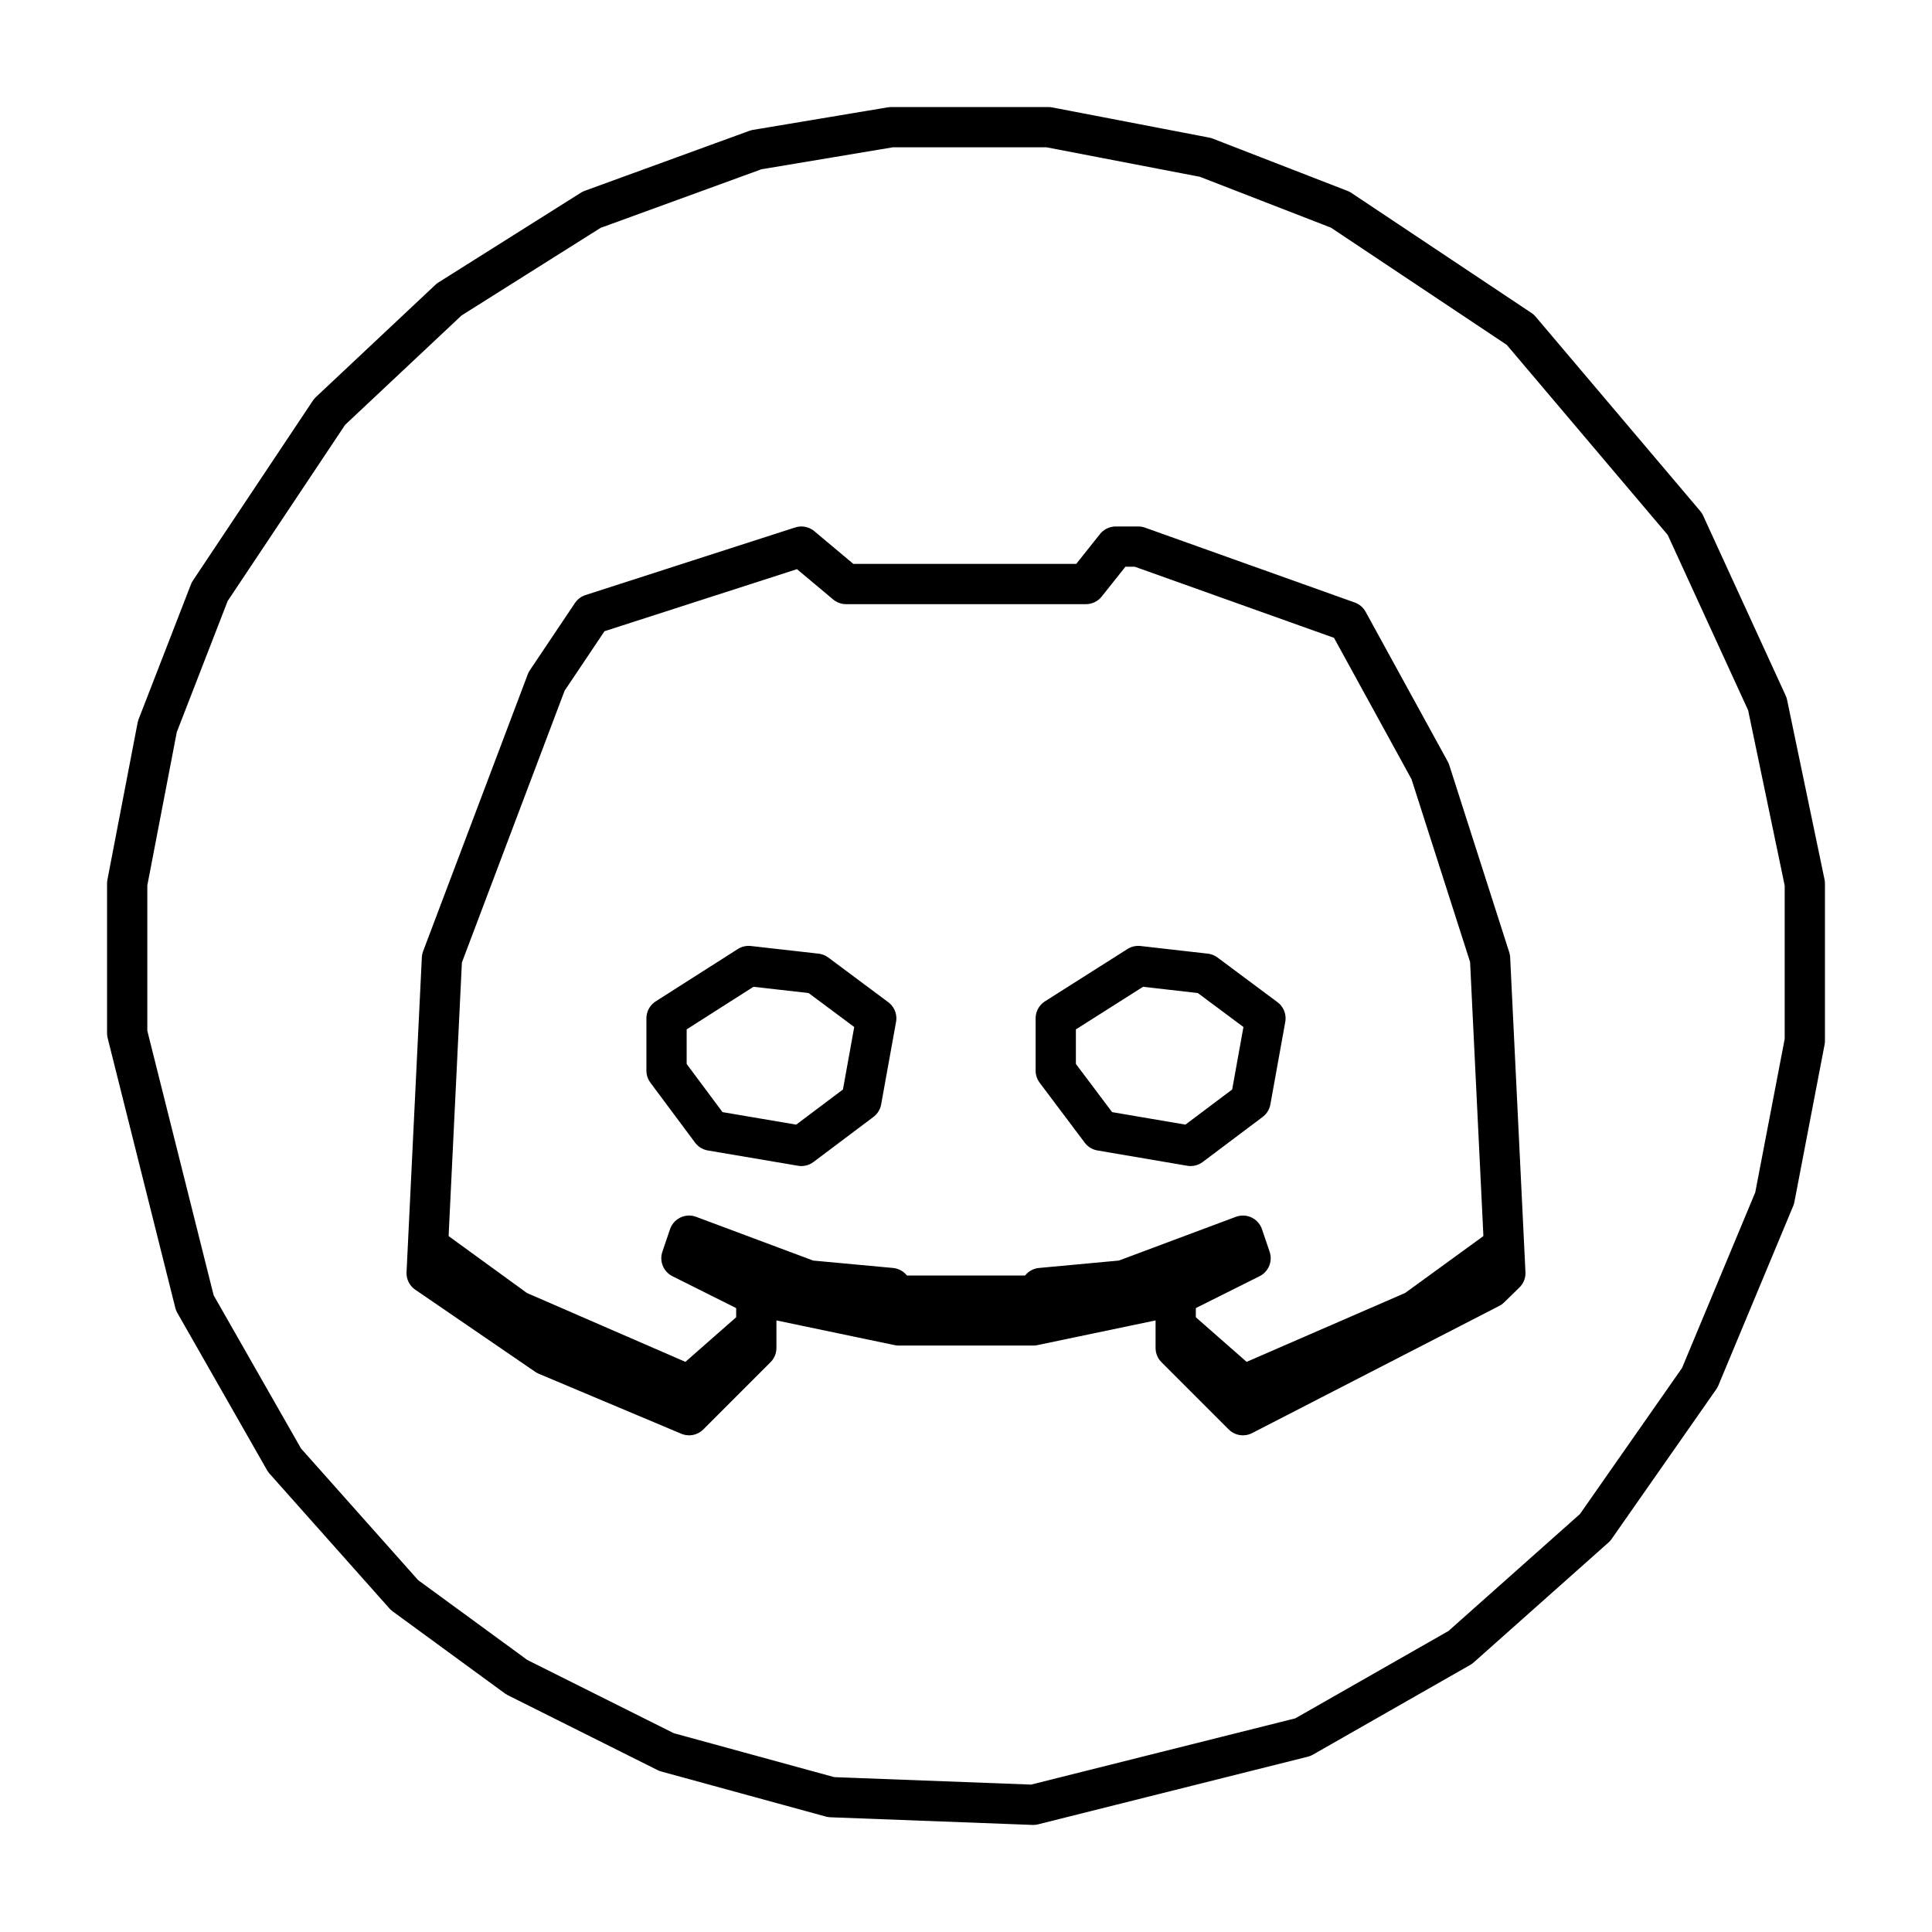
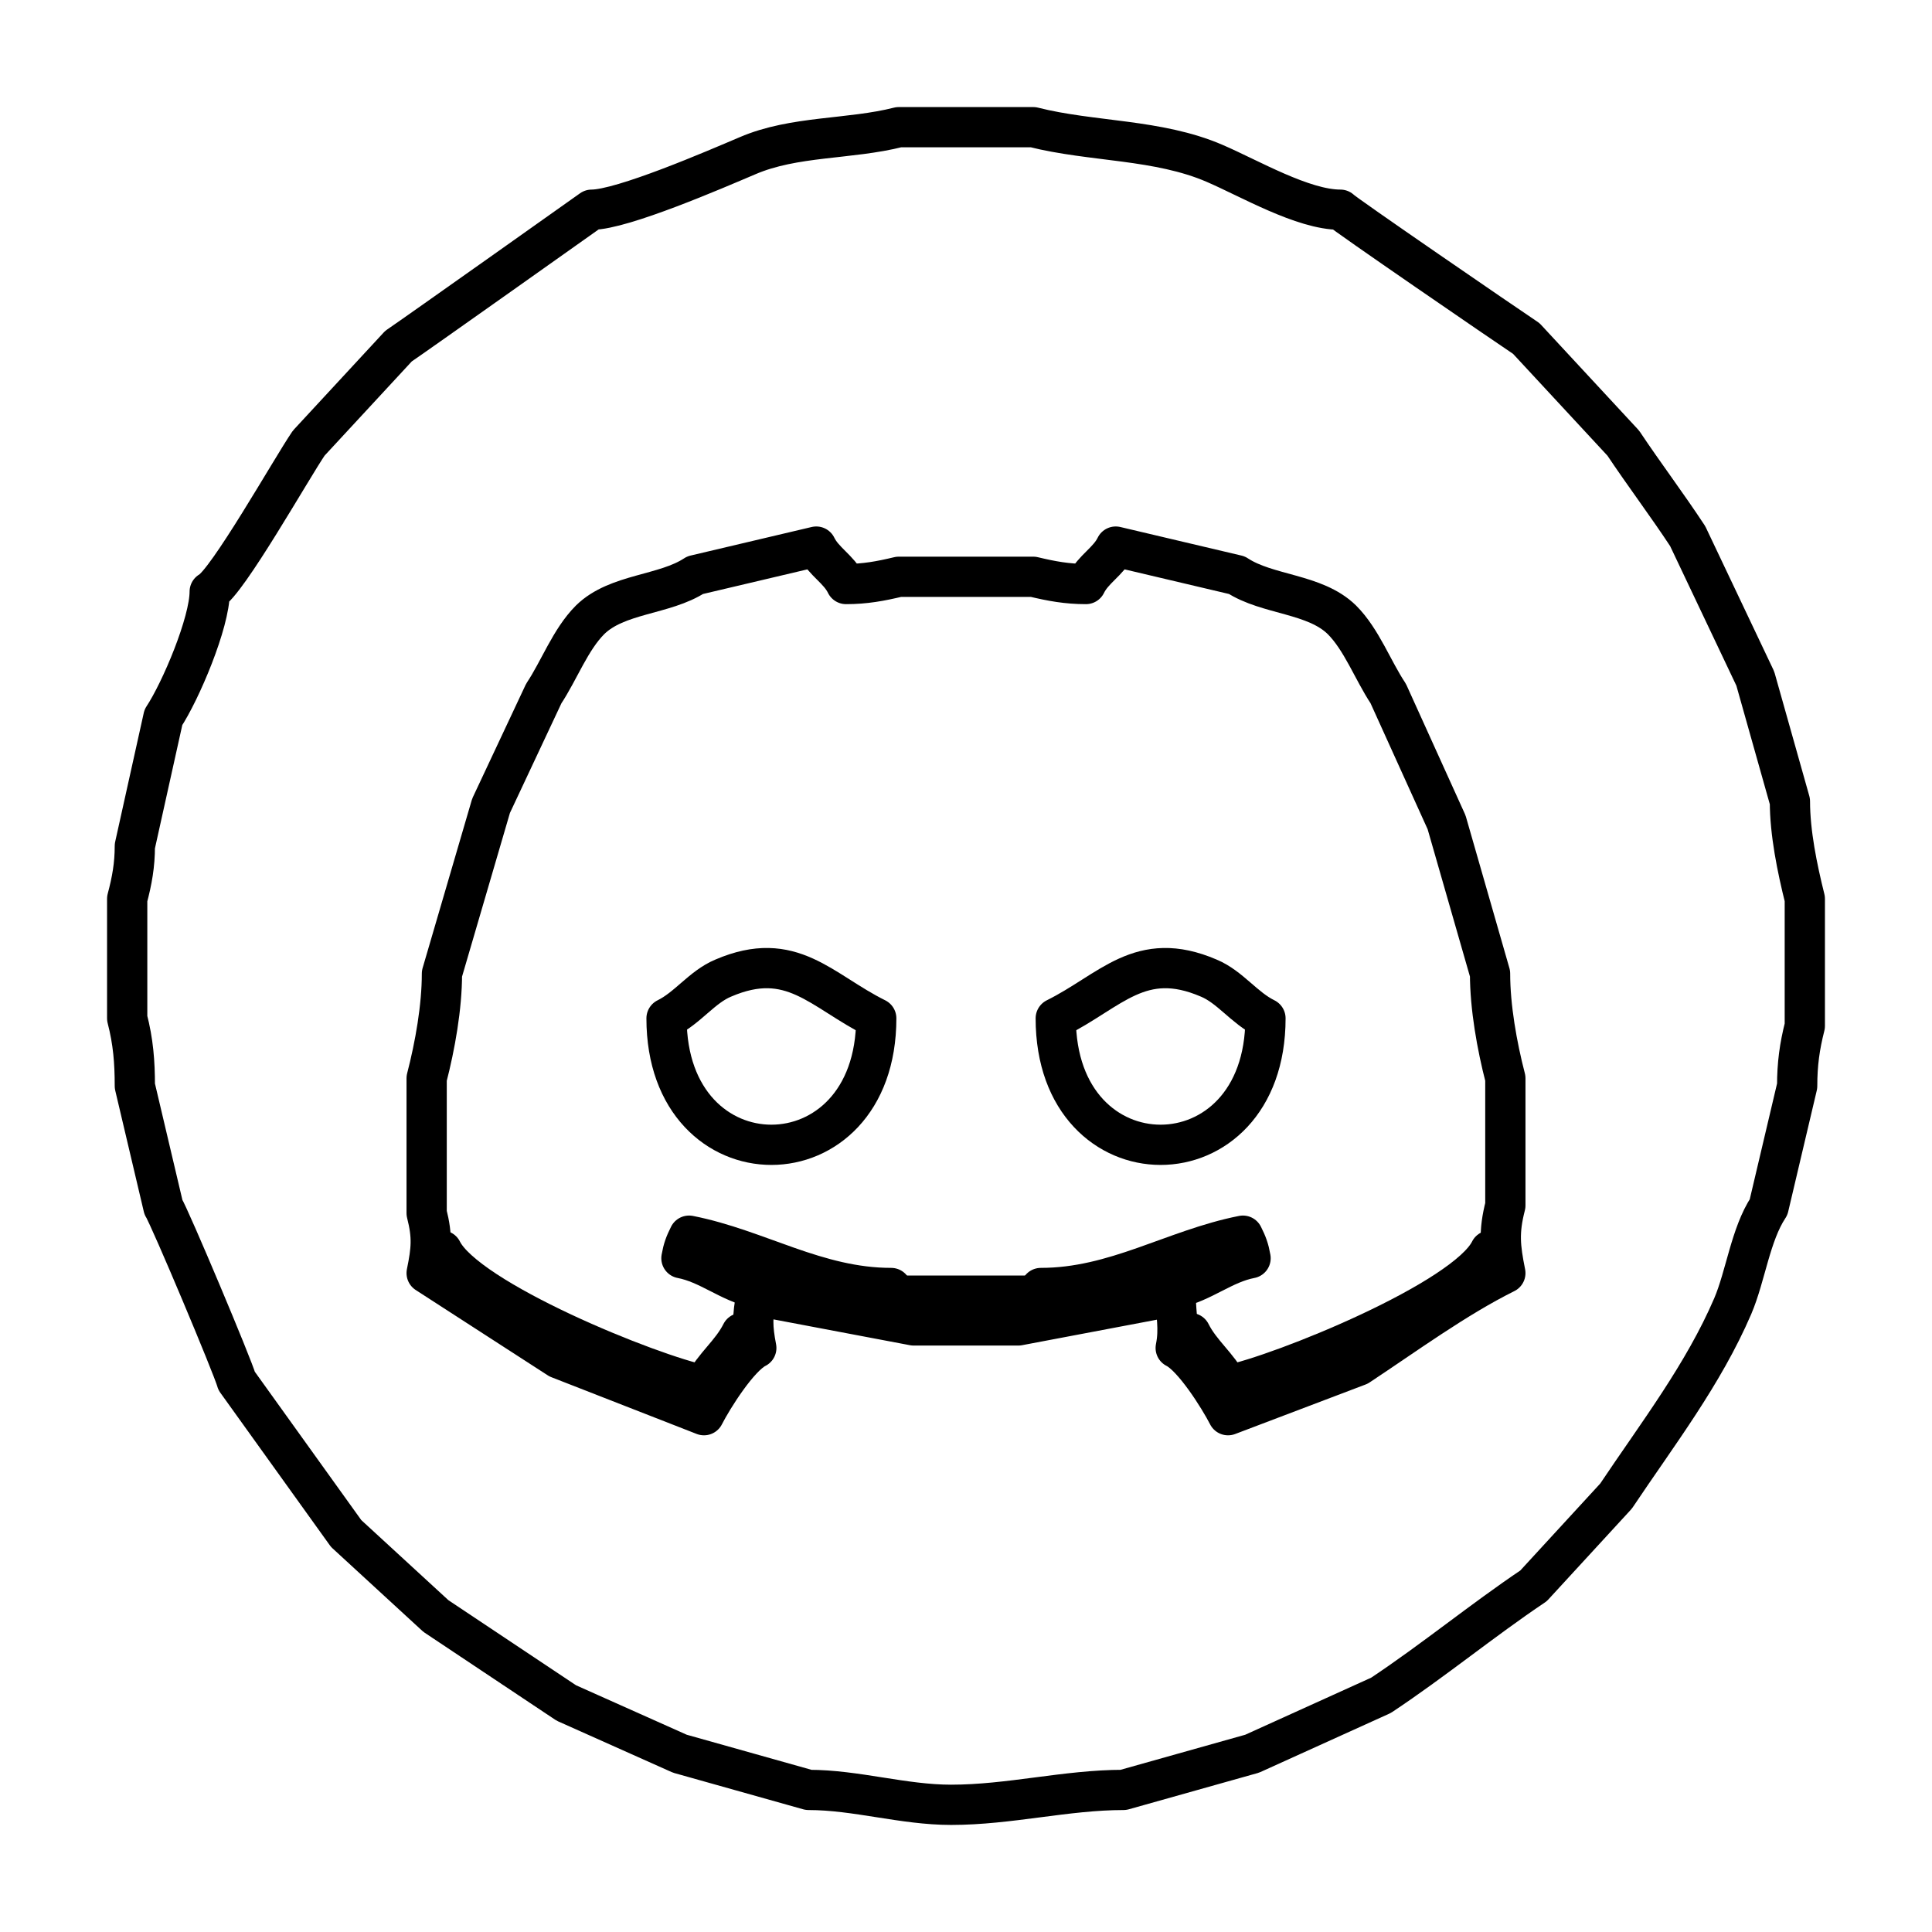
<svg xmlns="http://www.w3.org/2000/svg" width="1em" height="1em" viewBox="0 0 48 48">
  <g fill="none" stroke="currentColor" stroke-linecap="round" stroke-linejoin="round">
-     <path d="M22.14 3.16 18.79 3.72 14.70 5.21 11.16 7.44 8.19 10.23 5.21 14.70 3.91 18.05 3.16 21.95 3.16 25.67 4.84 32.37 7.07 36.28 10.05 39.63 12.84 41.67 16.56 43.53 20.65 44.65 25.67 44.84 32.37 43.16 36.28 40.93 39.63 37.95 42.23 34.23 44.09 29.77 44.84 25.86 44.84 21.95 43.91 17.49 41.86 13.02 37.77 8.19 33.30 5.21 29.95 3.91 26.05 3.16 22.14 3.16" />
-     <path d="M19.91 13.58 14.70 15.26 13.58 16.93 10.98 23.81 10.60 31.63 13.58 33.67 17.12 35.16 18.79 33.49 18.79 32.19 22.33 32.93 25.67 32.93 29.21 32.19 29.21 33.49 30.88 35.16 37.02 32.00 37.40 31.63 37.02 23.81 35.53 19.16 33.49 15.44 28.28 13.58 27.72 13.58 26.98 14.51 21.02 14.51 19.91 13.58" />
-     <path d="M18.60 24.00 20.28 24.19 21.77 25.30 21.40 27.35 19.91 28.47 17.67 28.09 16.56 26.60 16.56 25.30 18.60 24.00" />
-     <path d="M28.28 24.00 29.95 24.19 31.44 25.30 31.07 27.35 29.58 28.47 27.35 28.09 26.23 26.60 26.23 25.30 28.28 24.00" />
-     <path d="M37.21 31.07 35.16 32.56 30.88 34.42 29.40 33.12" />
-     <path d="M22.14 32.00 20.09 31.81 17.12 30.70 16.93 31.26 18.79 32.19" />
+     <path d="M14.70 5.21 C14.70 5.21 10.33 8.31 9.90 8.60 L7.67 11.01 C7.24 11.64 5.64 14.48 5.21 14.70 C5.21 15.47 4.49 17.17 4.06 17.82 L3.35 21.02 C3.35 21.49 3.28 21.88 3.16 22.33 L3.16 25.30 C3.31 25.88 3.35 26.38 3.35 26.98 L4.06 29.99 C4.22 30.24 5.79 33.97 5.88 34.31 L8.60 38.10 L10.83 40.15 L14.07 42.31 L16.89 43.57 L20.09 44.47 C21.27 44.47 22.44 44.84 23.63 44.84 C25.08 44.84 26.49 44.47 27.91 44.47 L31.11 43.57 L34.31 42.12 C35.62 41.25 36.82 40.26 38.10 39.40 L40.15 37.17 C41.18 35.63 42.32 34.15 43.05 32.45 C43.37 31.70 43.49 30.67 43.94 29.99 L44.65 26.98 C44.65 26.44 44.71 26.00 44.84 25.49 L44.84 22.33 C44.65 21.57 44.47 20.69 44.47 19.91 L43.61 16.86 L41.93 13.32 C41.41 12.53 40.85 11.79 40.33 11.01 L37.92 8.41 C37.44 8.09 33.34 5.28 33.30 5.21 C32.37 5.21 31.04 4.43 30.18 4.06 C28.77 3.45 27.13 3.53 25.67 3.16 L22.33 3.16 C21.11 3.47 19.73 3.37 18.57 3.87 C17.77 4.21 15.46 5.21 14.70 5.21 Z" />
+     <path d="M10.60 31.63 13.88 33.75 L17.49 35.16 C17.71 34.73 18.35 33.71 18.79 33.49 C18.69 32.97 18.69 32.71 18.79 32.19 L22.70 32.93 C23.57 32.93 24.43 32.93 25.30 32.93 L29.21 32.19 C29.21 32.67 29.31 32.99 29.21 33.49 C29.65 33.71 30.29 34.73 30.51 35.16 L33.75 33.93 C34.90 33.17 36.17 32.24 37.40 31.63 C37.27 30.98 37.23 30.61 37.40 29.95 L37.40 26.79 C37.19 25.98 37.02 25.02 37.02 24.19 L35.94 20.43 L34.49 17.23 C34.11 16.66 33.83 15.89 33.34 15.40 C32.67 14.74 31.49 14.79 30.73 14.29 L27.72 13.58 C27.54 13.95 27.16 14.14 26.98 14.51 C26.51 14.51 26.13 14.44 25.67 14.33 L22.33 14.33 C21.87 14.44 21.49 14.51 21.02 14.51 C20.84 14.14 20.46 13.95 20.28 13.58 L17.27 14.29 C16.51 14.79 15.33 14.74 14.66 15.40 C14.17 15.89 13.89 16.66 13.51 17.23 L12.20 20.02 L10.98 24.19 C10.98 25.02 10.81 25.98 10.60 26.79 L10.60 30.14 C10.75 30.73 10.72 31.04 10.60 31.63 Z" />
+     <path d="M21.77 25.30 C21.77 29.49 16.56 29.49 16.56 25.30 C17.09 25.04 17.44 24.52 17.97 24.30 C19.67 23.57 20.40 24.62 21.77 25.30 Z" />
+     <path d="M31.44 25.30 C31.44 29.49 26.23 29.49 26.23 25.30 C27.60 24.62 28.33 23.57 30.03 24.30 C30.56 24.52 30.91 25.04 31.44 25.30 Z" />
+     <path d="M37.21 31.07 C37.15 31.07 37.09 31.07 37.02 31.07 C36.41 32.30 31.84 34.15 30.51 34.42 C30.27 33.94 29.83 33.62 29.58 33.12 C29.52 33.12 29.46 33.12 29.40 33.12" />
+     <path d="M22.14 32.00 C20.29 32.00 18.84 31.04 17.12 30.70 C17.02 30.90 16.97 31.03 16.93 31.26 C17.61 31.39 18.12 31.86 18.79 32.00 C18.79 32.06 18.79 32.12 18.79 32.19" />
    <path d="M25.67 32.19 22.33 32.19" />
-     <path d="M29.21 32.19 31.07 31.26 30.88 30.70 27.91 31.81 25.86 32.00" />
-     <path d="M18.60 33.12 17.12 34.42 12.84 32.56 10.79 31.07" />
+     <path d="M29.21 32.19 C29.21 32.12 29.21 32.06 29.21 32.00 C29.88 31.86 30.39 31.39 31.07 31.26 C31.03 31.03 30.98 30.90 30.88 30.70 C29.16 31.04 27.71 32.00 25.86 32.00" />
+     <path d="M18.60 33.12 C18.54 33.12 18.48 33.12 18.42 33.12 C18.17 33.62 17.73 33.94 17.49 34.42 C16.16 34.15 11.59 32.30 10.98 31.07 C10.91 31.07 10.85 31.07 10.79 31.07" />
  </g>
</svg>
